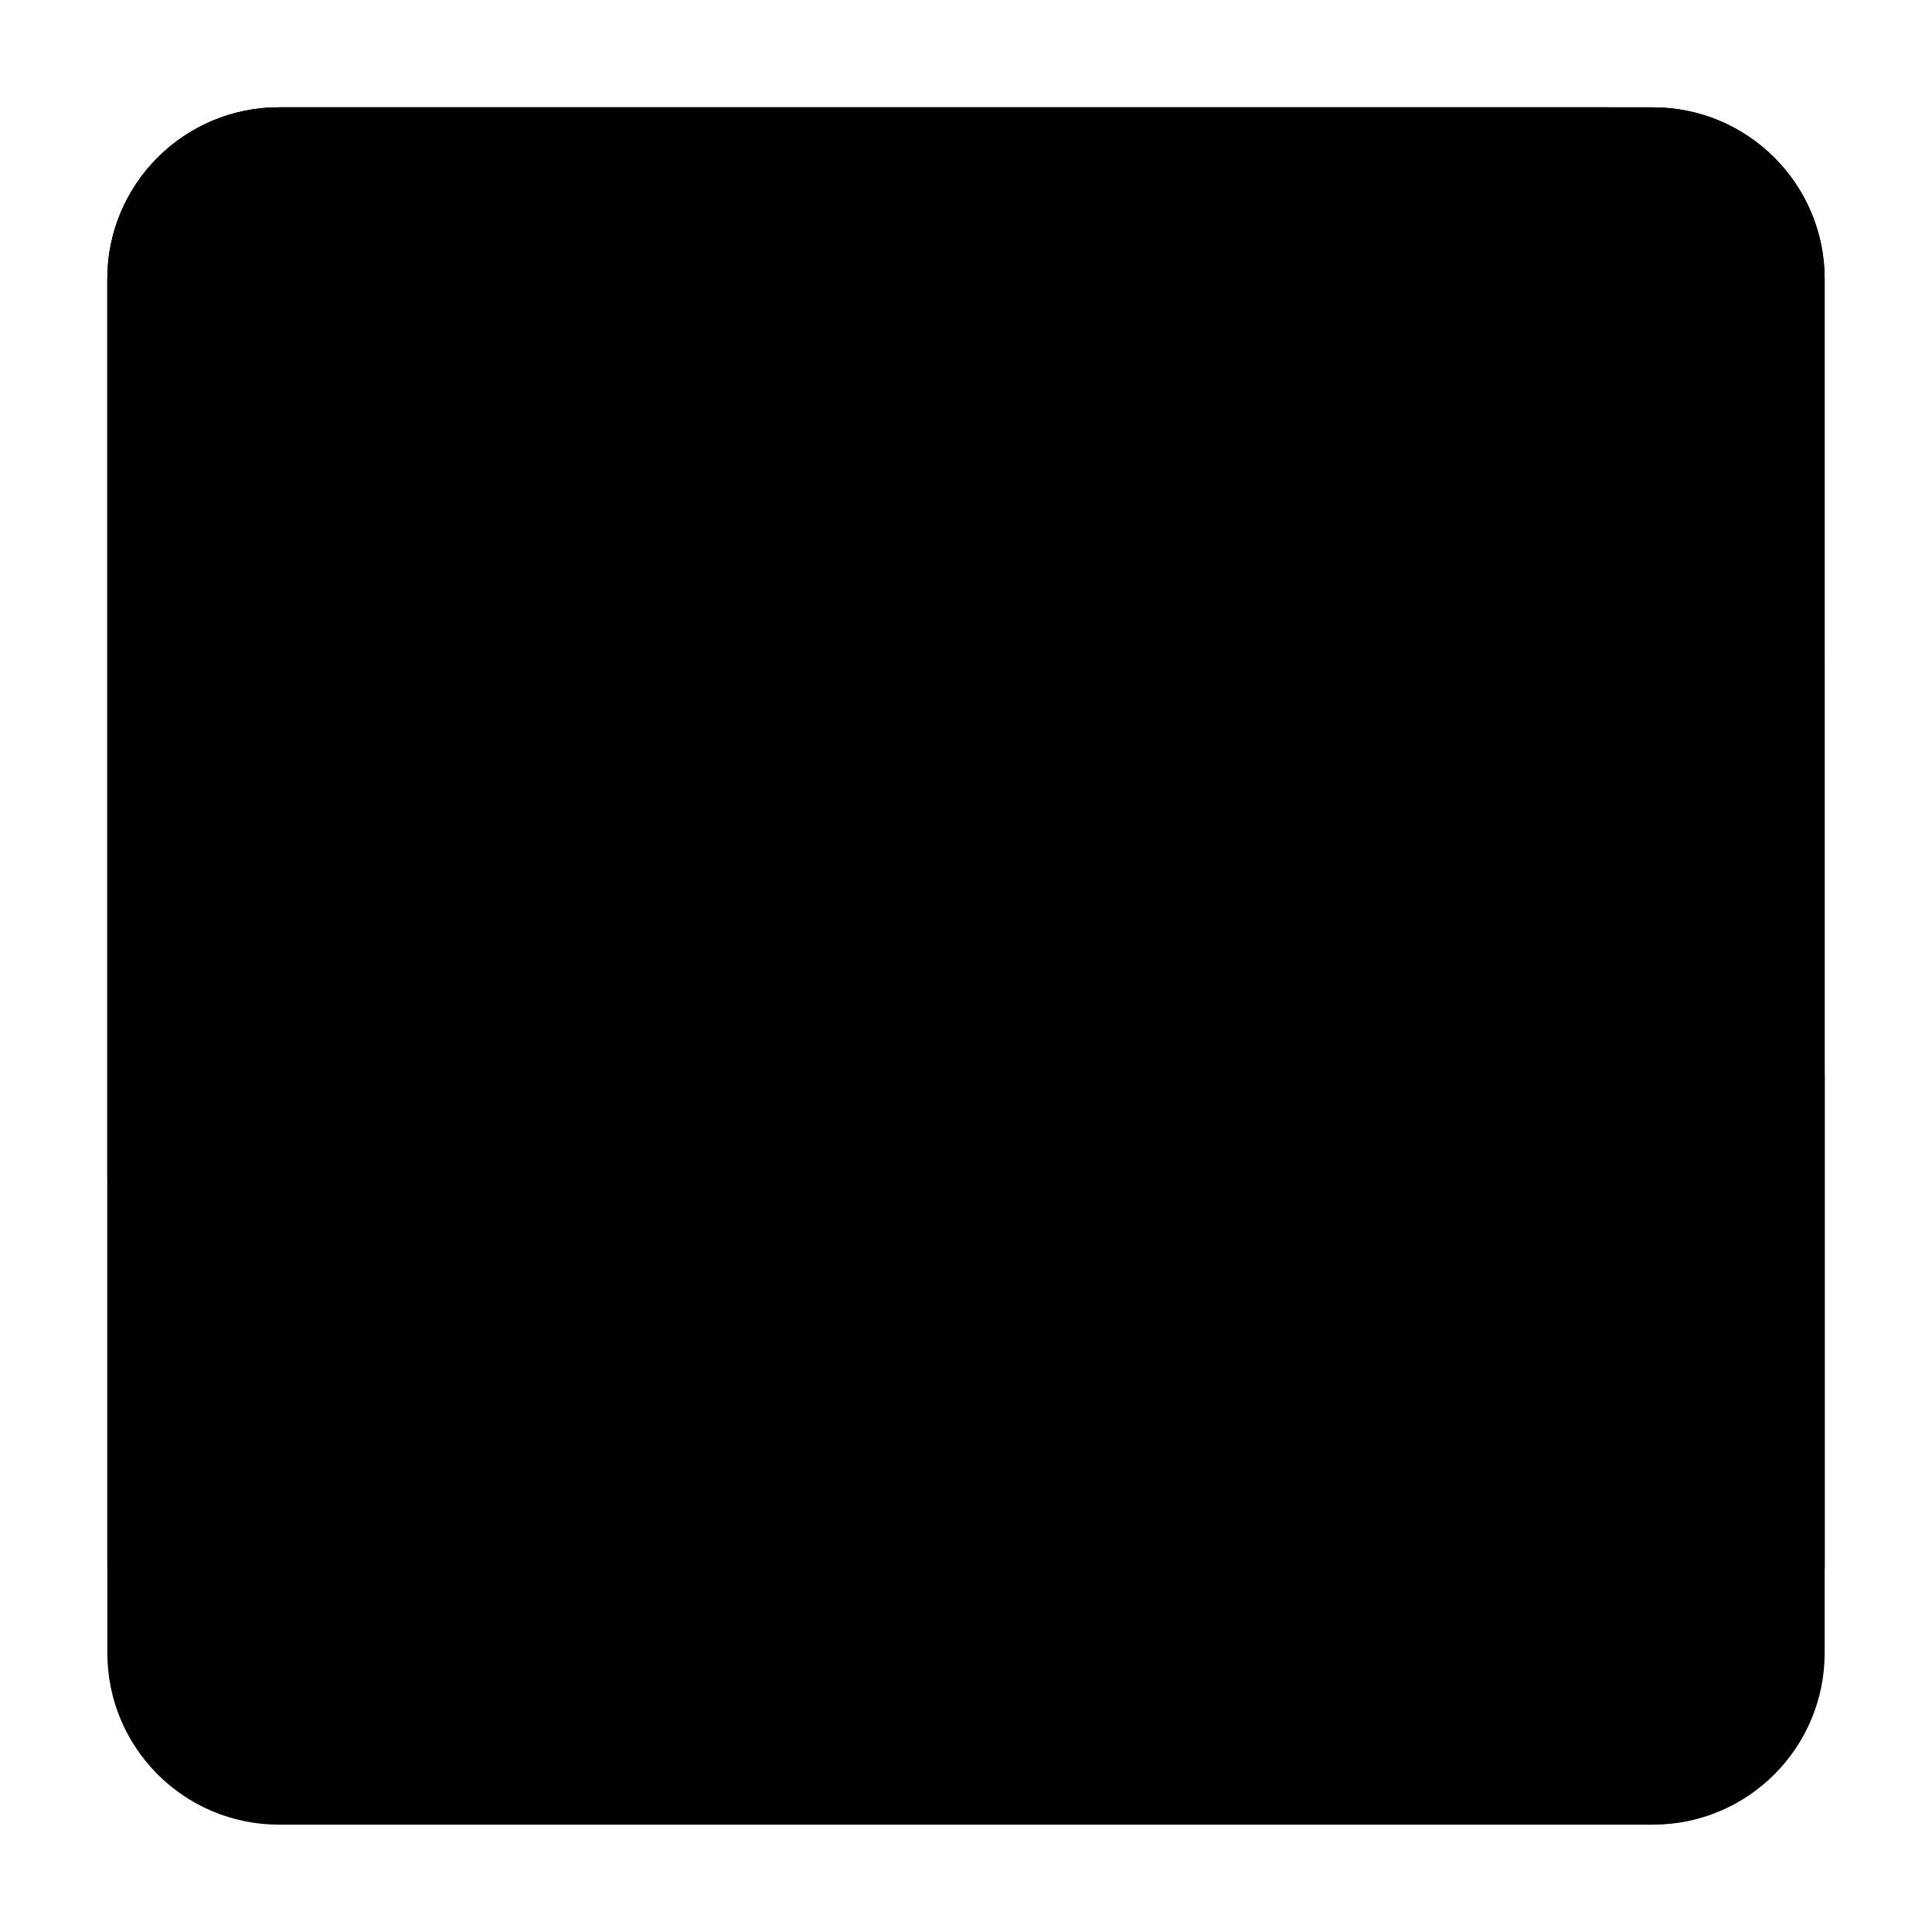
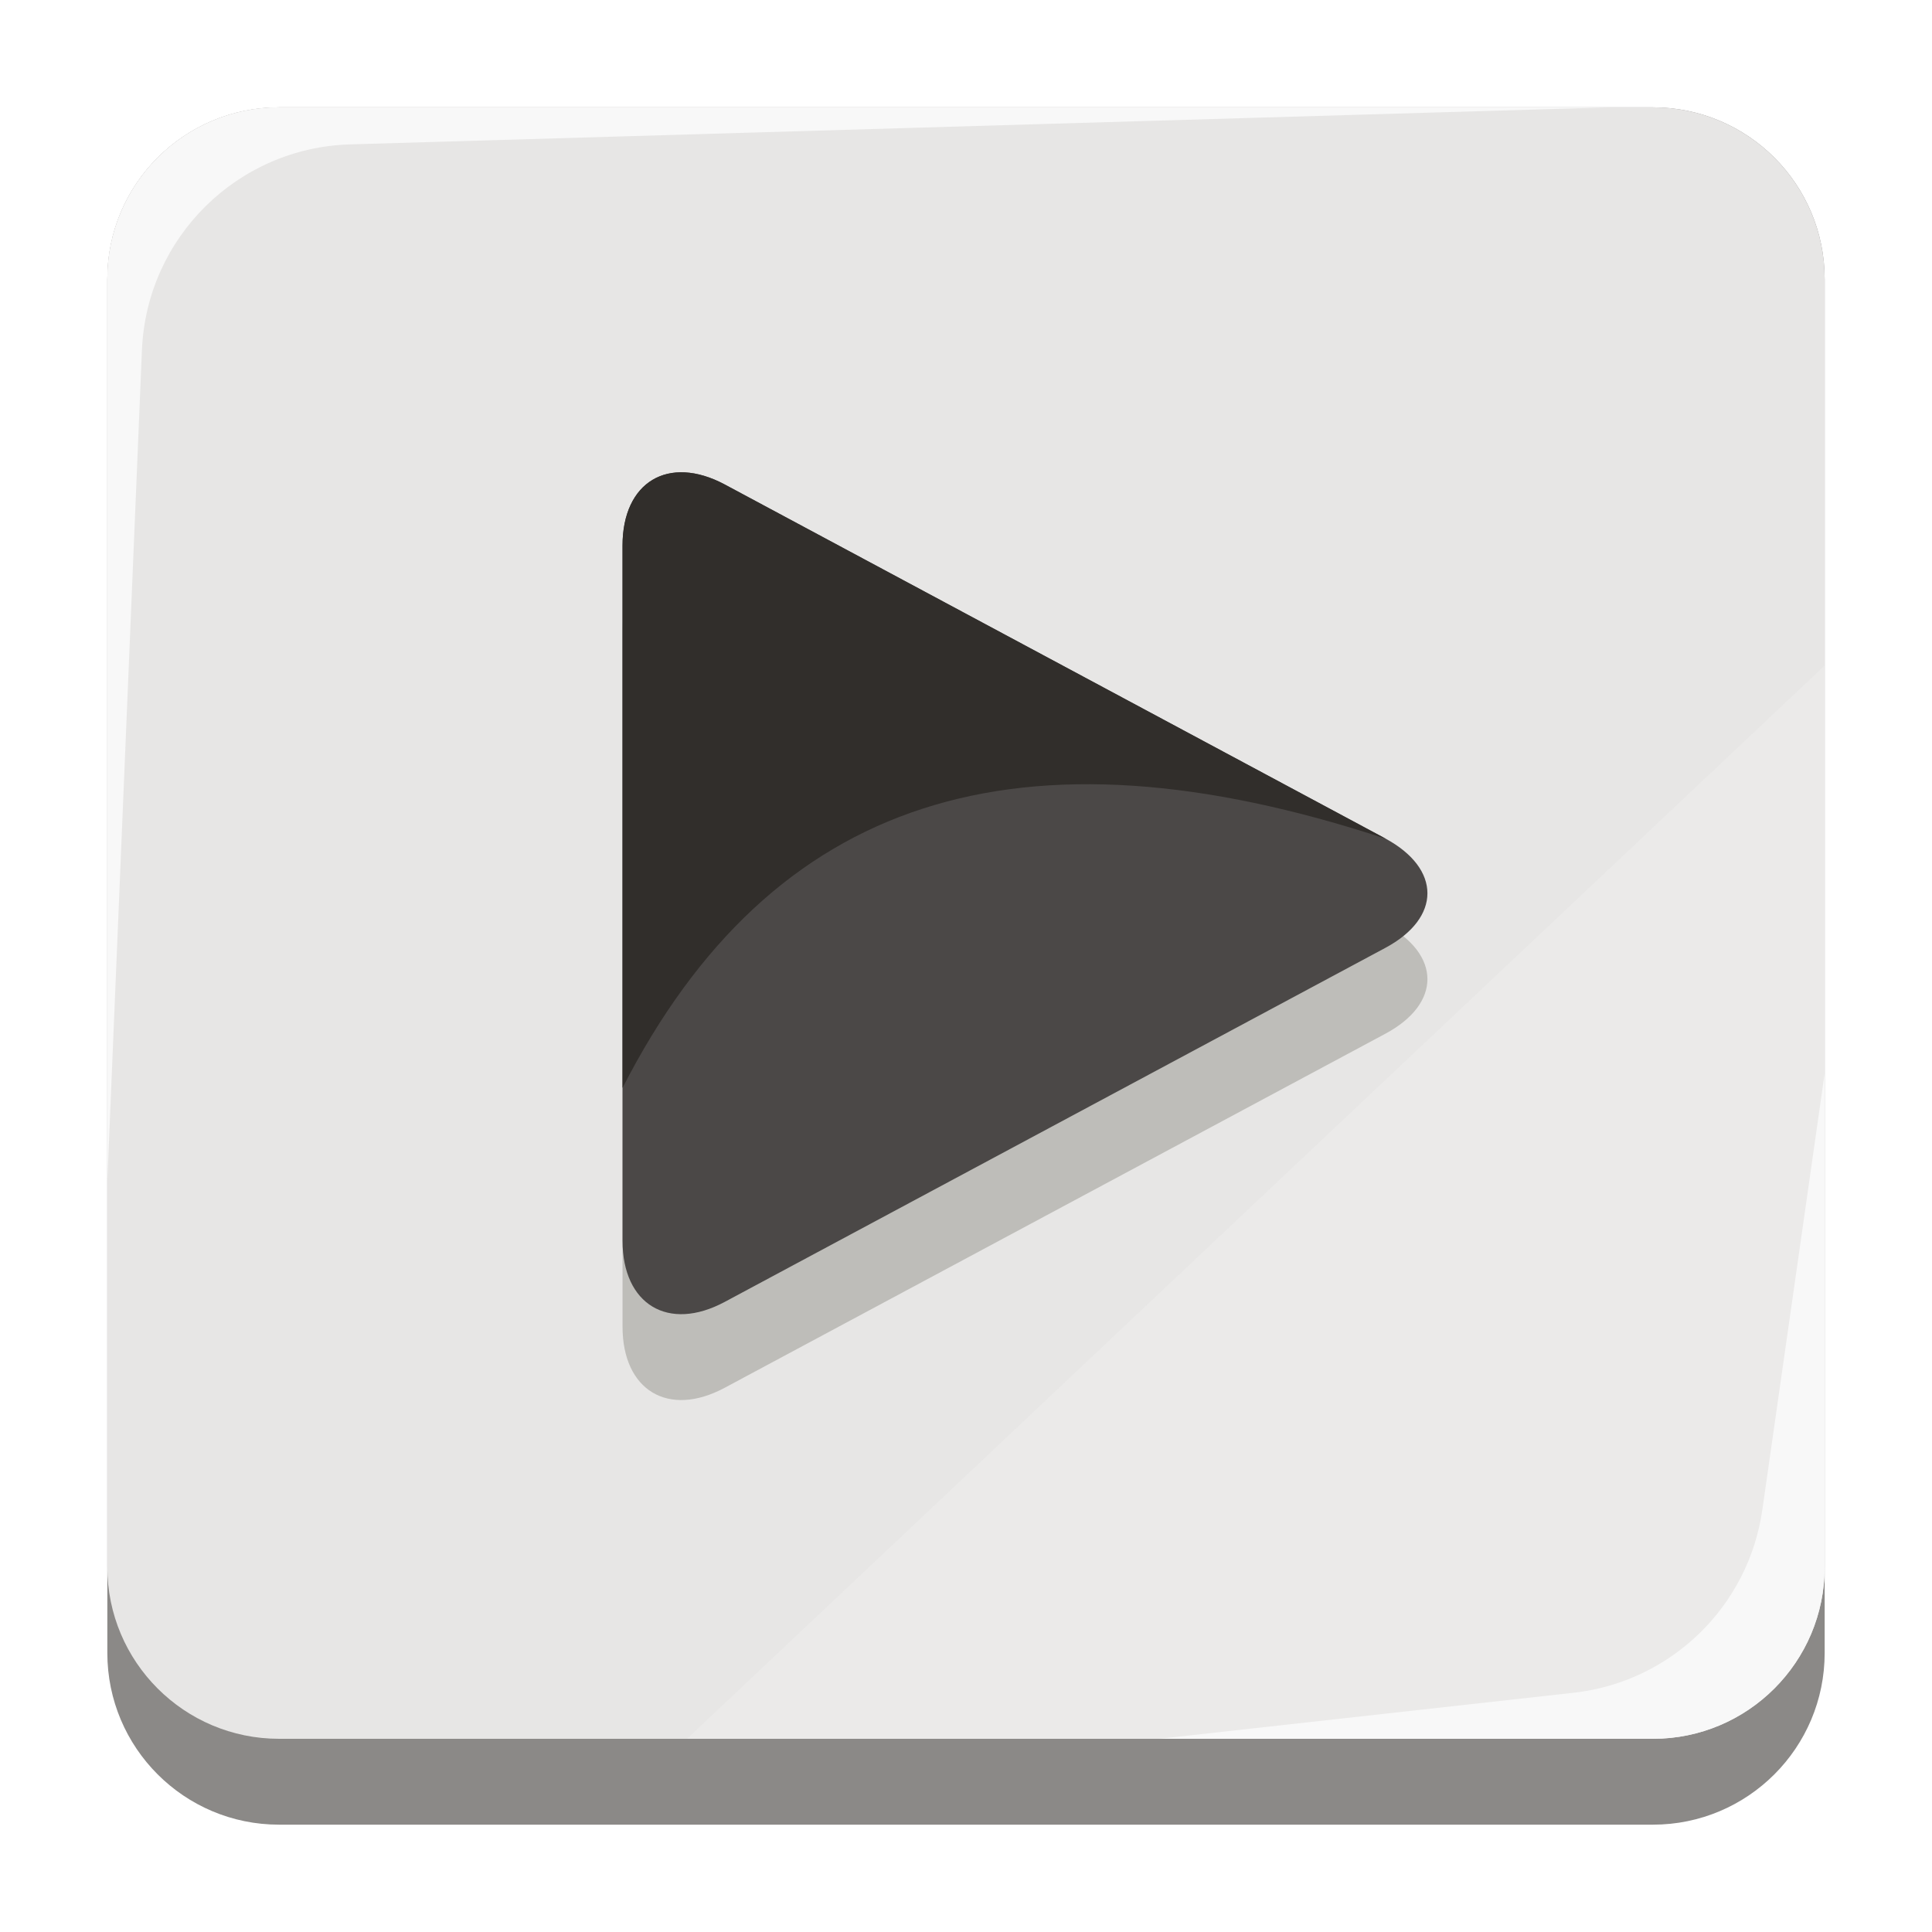
- <svg xmlns="http://www.w3.org/2000/svg" viewBox="0 0 90 90">
-   <path d="M13,5C8.58,5,5,8.58,5,13L5,77C5,81.42,8.58,85,13,85L77,85C81.42,85,85,81.42,85,77L85,13C85,8.58,81.42,5,77,5Z" fill="currentColor" />
-   <path d="M13,5C8.58,5,5,8.58,5,13L5,73C5,77.42,8.58,81,13,81L77,81C81.42,81,85,77.42,85,73L85,13C85,8.58,81.42,5,77,5Z" fill="currentColor" />
-   <path d="M85,73C85,77.42,81.42,81,77,81L32,81L85,31Z" fill="currentColor" opacity="0.2" />
-   <path d="M5,13C5,8.58,8.58,5,13,5L75,5L16.31,6.73C11.06,6.88,6.83,11.06,6.61,16.31L5,55Z" fill="currentColor" />
-   <path d="M85,73C85,77.42,81.42,81,77,81L54,81L73.3,78.86C77.83,78.35,81.45,74.85,82.1,70.33L85,50Z" fill="currentColor" />
-   <path d="M33.76,26.57L64.53,43.06C67.15,44.47,67.15,46.76,64.53,48.16L33.76,64.65C31.13,66.06,29,64.77,29,61.8L29,29.42C29,26.45,31.14,25.17,33.76,26.57Z" fill="currentColor" />
-   <path d="M33.76,22.57L64.53,39.06C67.15,40.47,67.15,42.76,64.53,44.16L33.76,60.65C31.13,62.06,29,60.77,29,57.8L29,25.42C29,22.45,31.14,21.17,33.76,22.57Z" fill="currentColor" />
-   <path d="M33.76,22.57C31.13,21.17,29,22.45,29,25.42L29,50.68C35.96,37.08,47.49,33.46,64.54,39.07L64.53,39.06Z" fill="currentColor" />
+ <svg xmlns="http://www.w3.org/2000/svg" width="90" height="90" viewBox="0 0 90 90" fill="none">
+   <path d="M77 5H13C8.582 5 5 8.582 5 13V77C5 81.418 8.582 85 13 85H77C81.418 85 85 81.418 85 77V13C85 8.582 81.418 5 77 5Z" fill="#8B8987" />
+   <path d="M77 5H13C8.582 5 5 8.582 5 13V73C5 77.418 8.582 81 13 81H77C81.418 81 85 77.418 85 73V13C85 8.582 81.418 5 77 5Z" fill="#E7E6E5" />
+   <path opacity="0.2" d="M85 31V73C85 77.418 81.418 81 77 81H32L85 31Z" fill="#F8F8F8" />
+   <path d="M5 55V13C5 8.582 8.582 5 13 5H75L16.31 6.726C11.065 6.88 6.831 11.063 6.612 16.306L5 55Z" fill="#F8F8F8" />
+   <path d="M85 50V73C85 77.418 81.418 81 77 81H54L73.3 78.856C77.833 78.352 81.451 74.846 82.096 70.331L85 50Z" fill="#F8F8F8" />
+   <path d="M29 29.418C29 26.448 31.14 25.168 33.76 26.568L64.53 43.058C67.15 44.468 67.15 46.758 64.53 48.158L33.76 64.648C31.13 66.058 29 64.768 29 61.798V29.418Z" fill="#BEBDB9" />
+   <path d="M29 25.418C29 22.448 31.14 21.168 33.76 22.568L64.53 39.058C67.15 40.468 67.15 42.758 64.53 44.158L33.76 60.648C31.13 62.058 29 60.768 29 57.798V25.418Z" fill="#4B4847" />
+   <path d="M64.53 39.058L33.76 22.568C31.13 21.168 29 22.448 29 25.418V50.678C35.96 37.078 47.49 33.458 64.54 39.068L64.53 39.058Z" fill="#312E2B" />
</svg>
